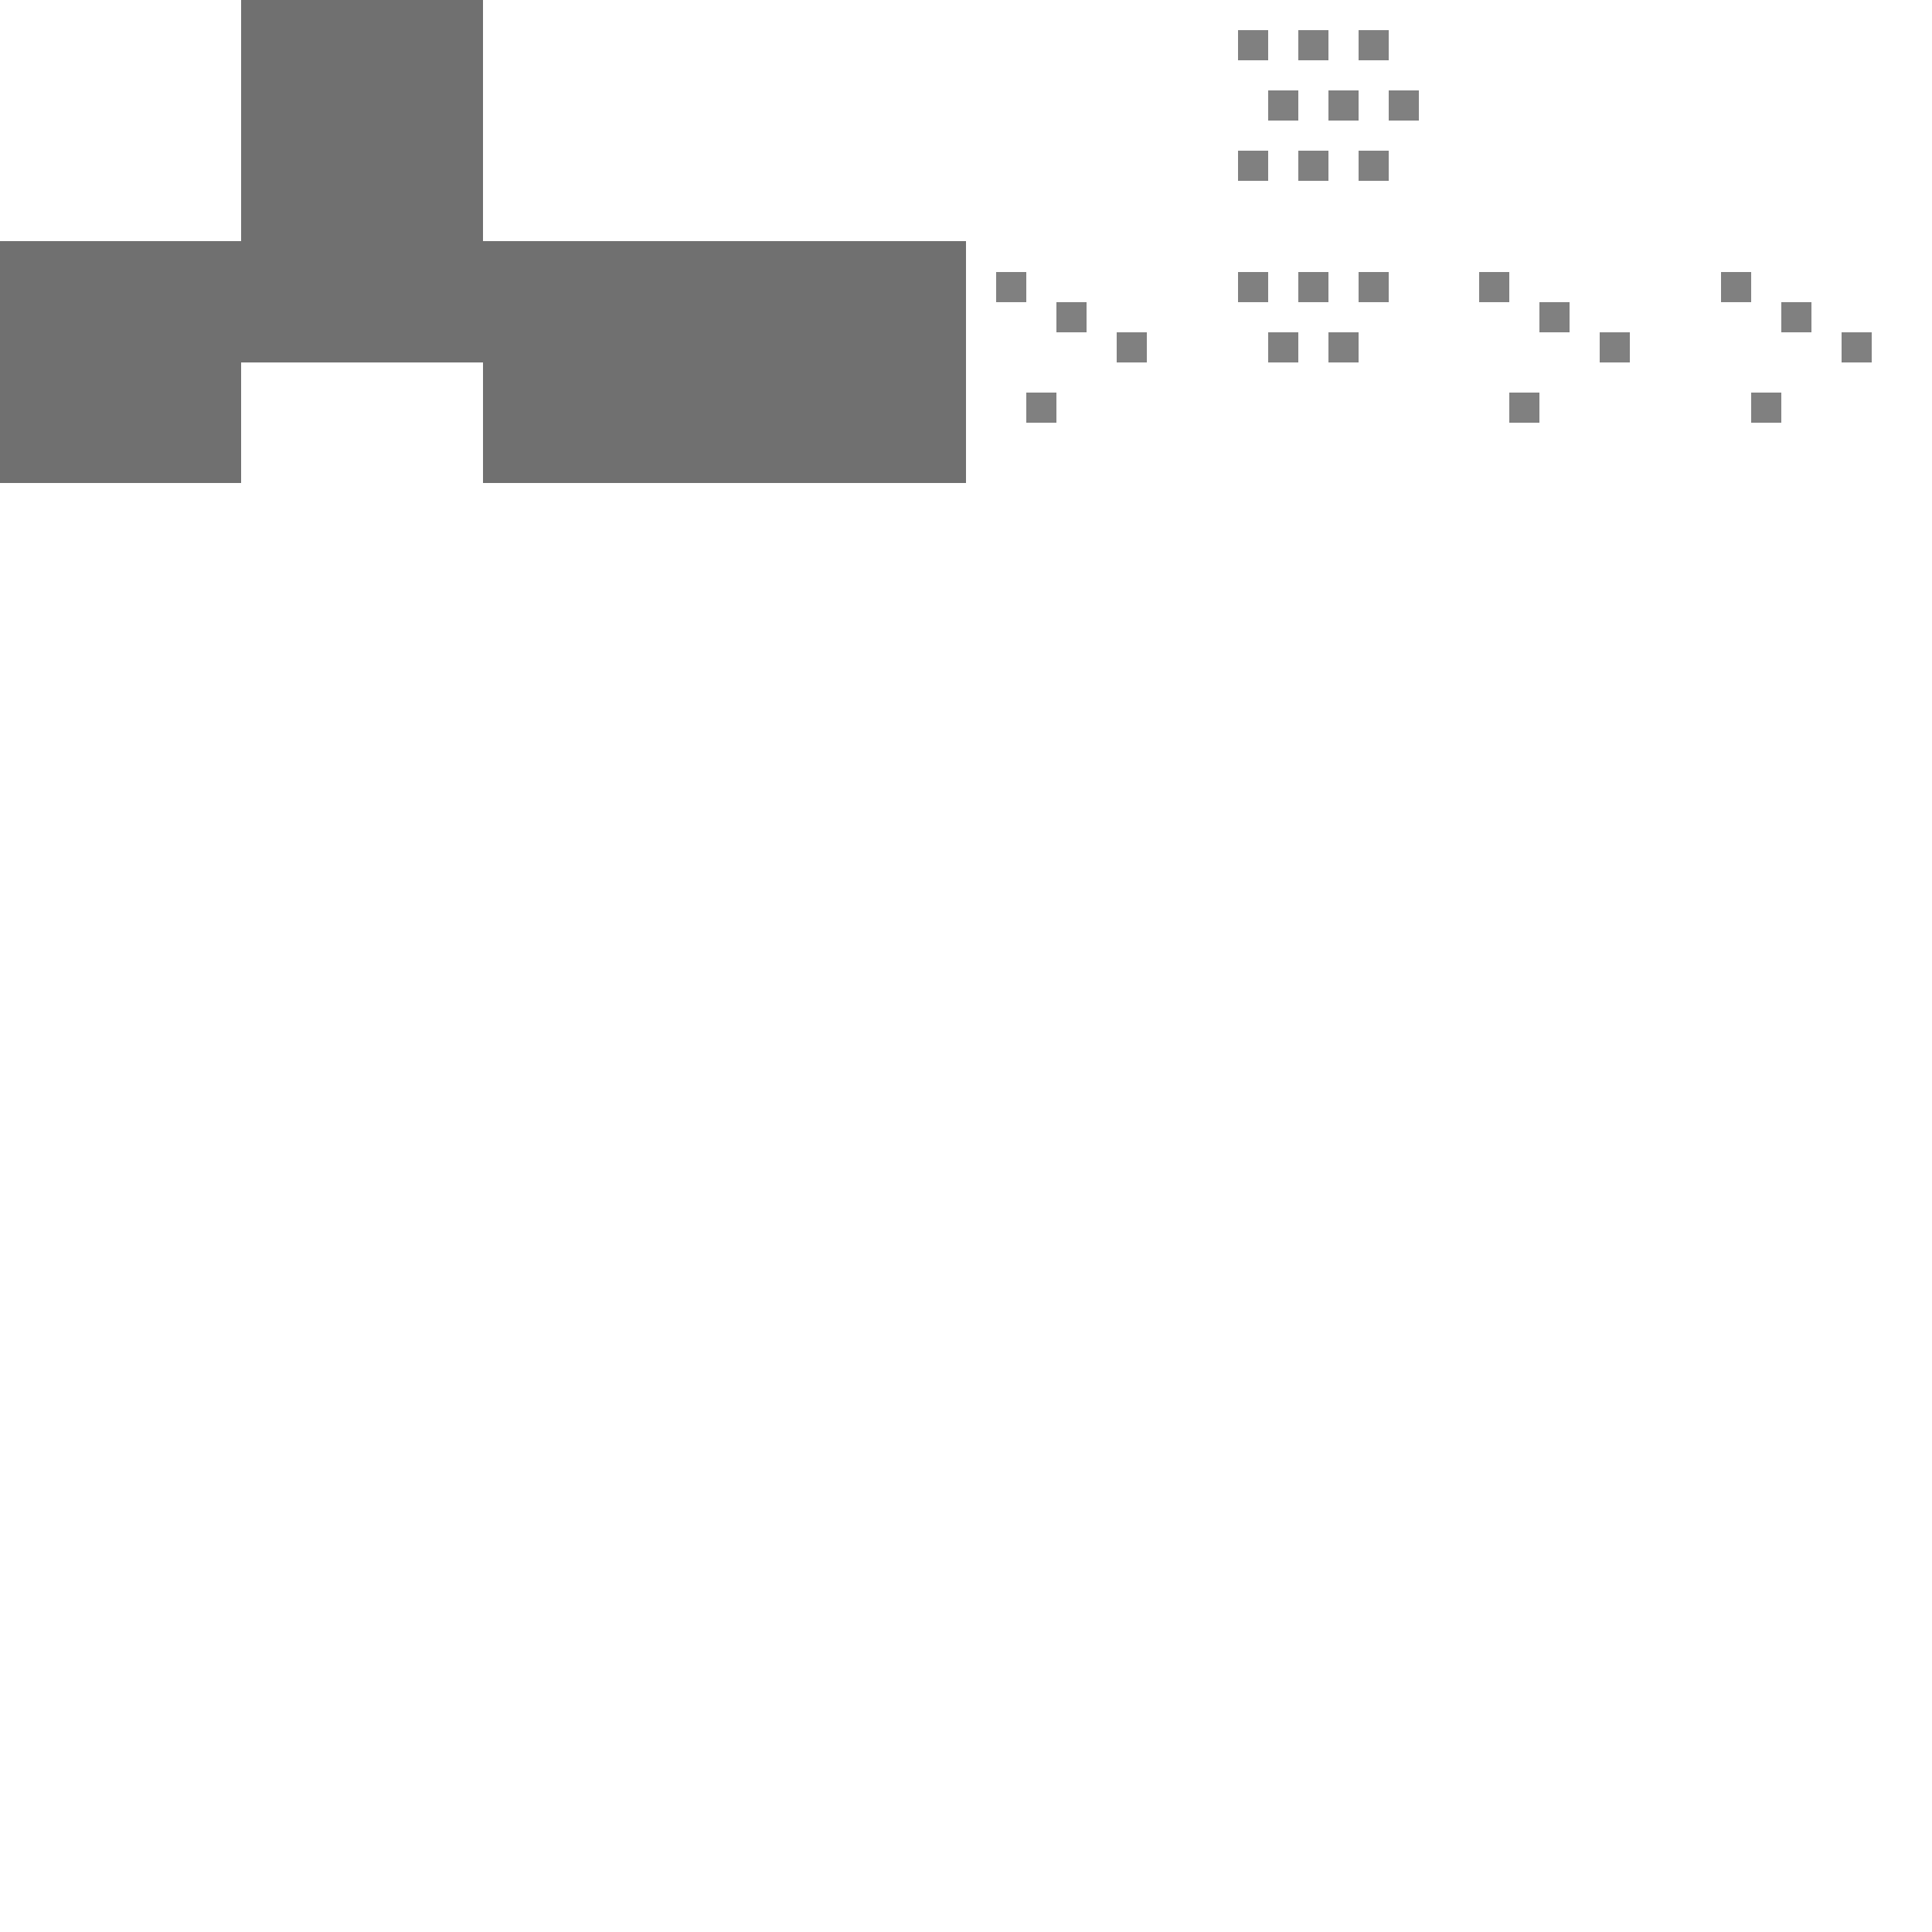
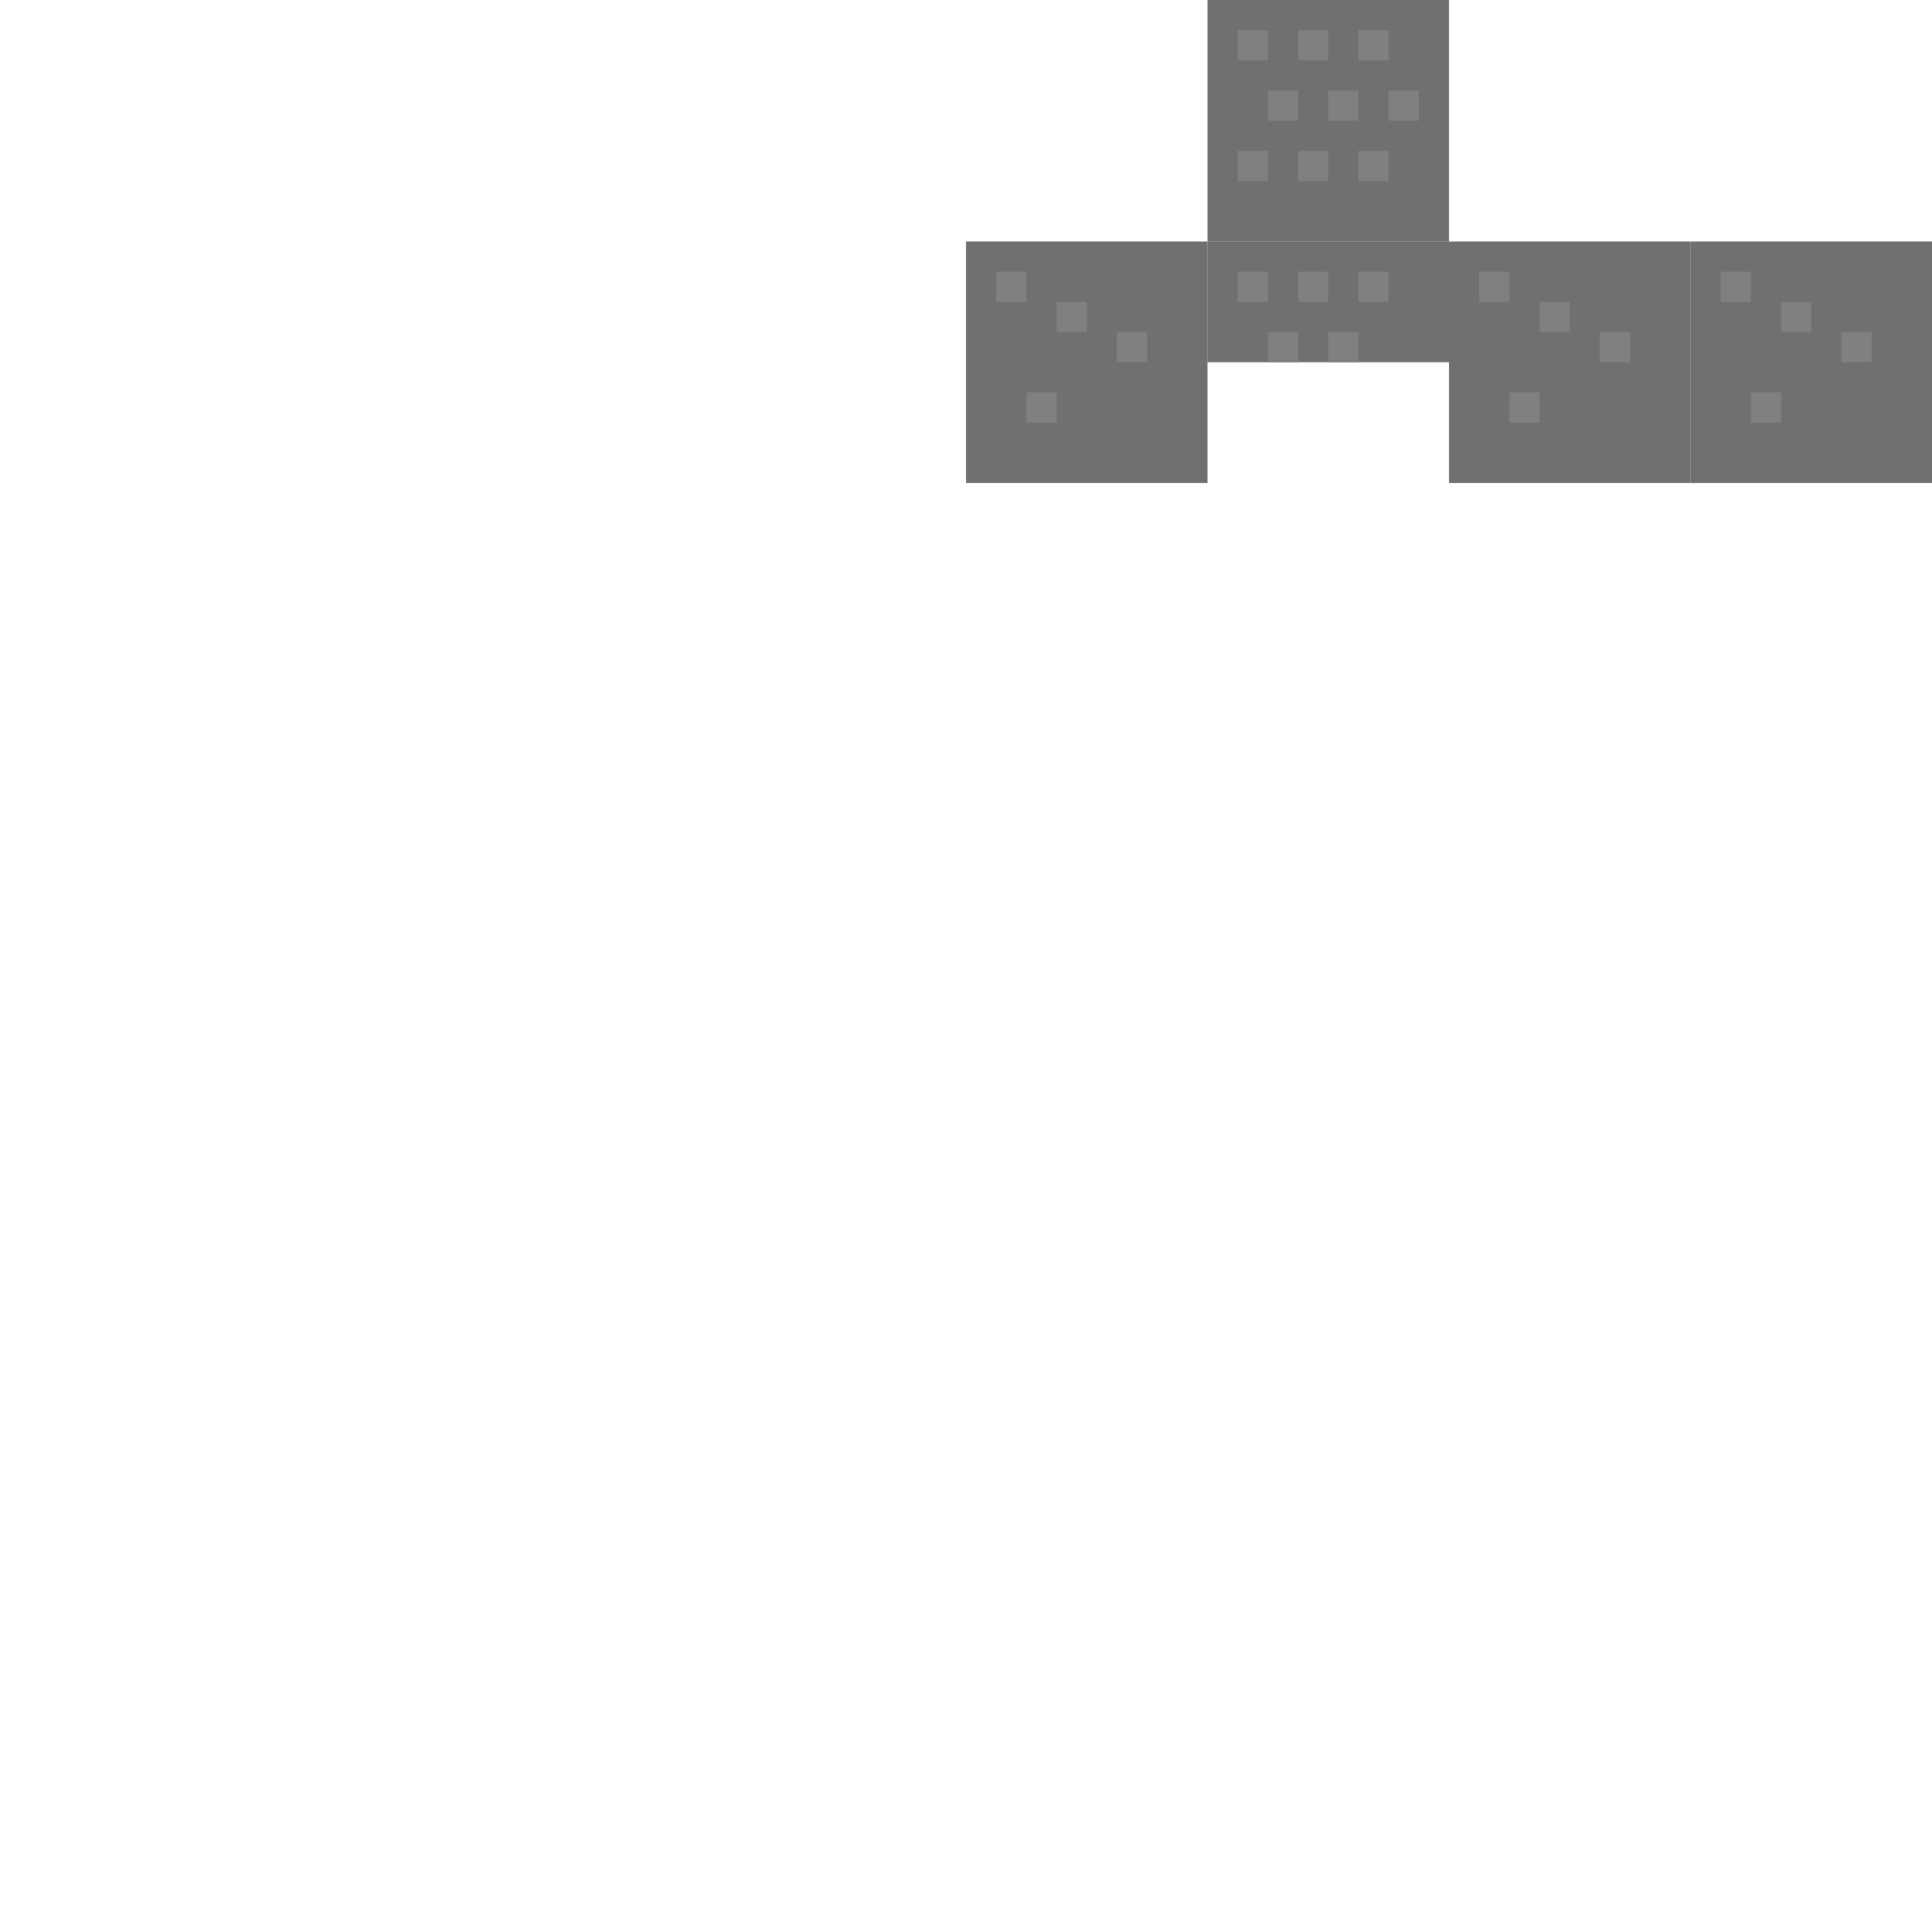
- <svg xmlns="http://www.w3.org/2000/svg" width="64" height="64" shape-rendering="crispEdges">
-   <rect x="8" y="0" width="8" height="8" fill="#707070" class="colorizable-hair" />
-   <rect x="0" y="8" width="8" height="8" fill="#707070" class="colorizable-hair" />
-   <rect x="8" y="8" width="8" height="4" fill="#707070" class="colorizable-hair" />
-   <rect x="16" y="8" width="8" height="8" fill="#707070" class="colorizable-hair" />
-   <rect x="24" y="8" width="8" height="8" fill="#707070" class="colorizable-hair" />
+ <svg xmlns="http://www.w3.org/2000/svg" width="64" height="64">
+   <rect x="40" y="0" width="8" height="8" fill="#707070" class="colorizable-hair" />
  <rect x="41" y="1" width="1" height="1" fill="#808080" class="colorizable-hair" />
  <rect x="43" y="1" width="1" height="1" fill="#808080" class="colorizable-hair" />
  <rect x="45" y="1" width="1" height="1" fill="#808080" class="colorizable-hair" />
  <rect x="42" y="3" width="1" height="1" fill="#808080" class="colorizable-hair" />
  <rect x="44" y="3" width="1" height="1" fill="#808080" class="colorizable-hair" />
  <rect x="46" y="3" width="1" height="1" fill="#808080" class="colorizable-hair" />
  <rect x="41" y="5" width="1" height="1" fill="#808080" class="colorizable-hair" />
  <rect x="43" y="5" width="1" height="1" fill="#808080" class="colorizable-hair" />
  <rect x="45" y="5" width="1" height="1" fill="#808080" class="colorizable-hair" />
+   <rect x="32" y="8" width="8" height="8" fill="#707070" class="colorizable-hair" />
  <rect x="33" y="9" width="1" height="1" fill="#808080" class="colorizable-hair" />
  <rect x="35" y="10" width="1" height="1" fill="#808080" class="colorizable-hair" />
  <rect x="37" y="11" width="1" height="1" fill="#808080" class="colorizable-hair" />
  <rect x="34" y="13" width="1" height="1" fill="#808080" class="colorizable-hair" />
+   <rect x="40" y="8" width="8" height="4" fill="#707070" class="colorizable-hair" />
  <rect x="41" y="9" width="1" height="1" fill="#808080" class="colorizable-hair" />
  <rect x="43" y="9" width="1" height="1" fill="#808080" class="colorizable-hair" />
  <rect x="45" y="9" width="1" height="1" fill="#808080" class="colorizable-hair" />
  <rect x="42" y="11" width="1" height="1" fill="#808080" class="colorizable-hair" />
  <rect x="44" y="11" width="1" height="1" fill="#808080" class="colorizable-hair" />
+   <rect x="48" y="8" width="8" height="8" fill="#707070" class="colorizable-hair" />
  <rect x="49" y="9" width="1" height="1" fill="#808080" class="colorizable-hair" />
  <rect x="51" y="10" width="1" height="1" fill="#808080" class="colorizable-hair" />
  <rect x="53" y="11" width="1" height="1" fill="#808080" class="colorizable-hair" />
  <rect x="50" y="13" width="1" height="1" fill="#808080" class="colorizable-hair" />
+   <rect x="56" y="8" width="8" height="8" fill="#707070" class="colorizable-hair" />
  <rect x="57" y="9" width="1" height="1" fill="#808080" class="colorizable-hair" />
  <rect x="59" y="10" width="1" height="1" fill="#808080" class="colorizable-hair" />
  <rect x="61" y="11" width="1" height="1" fill="#808080" class="colorizable-hair" />
  <rect x="58" y="13" width="1" height="1" fill="#808080" class="colorizable-hair" />
</svg>
